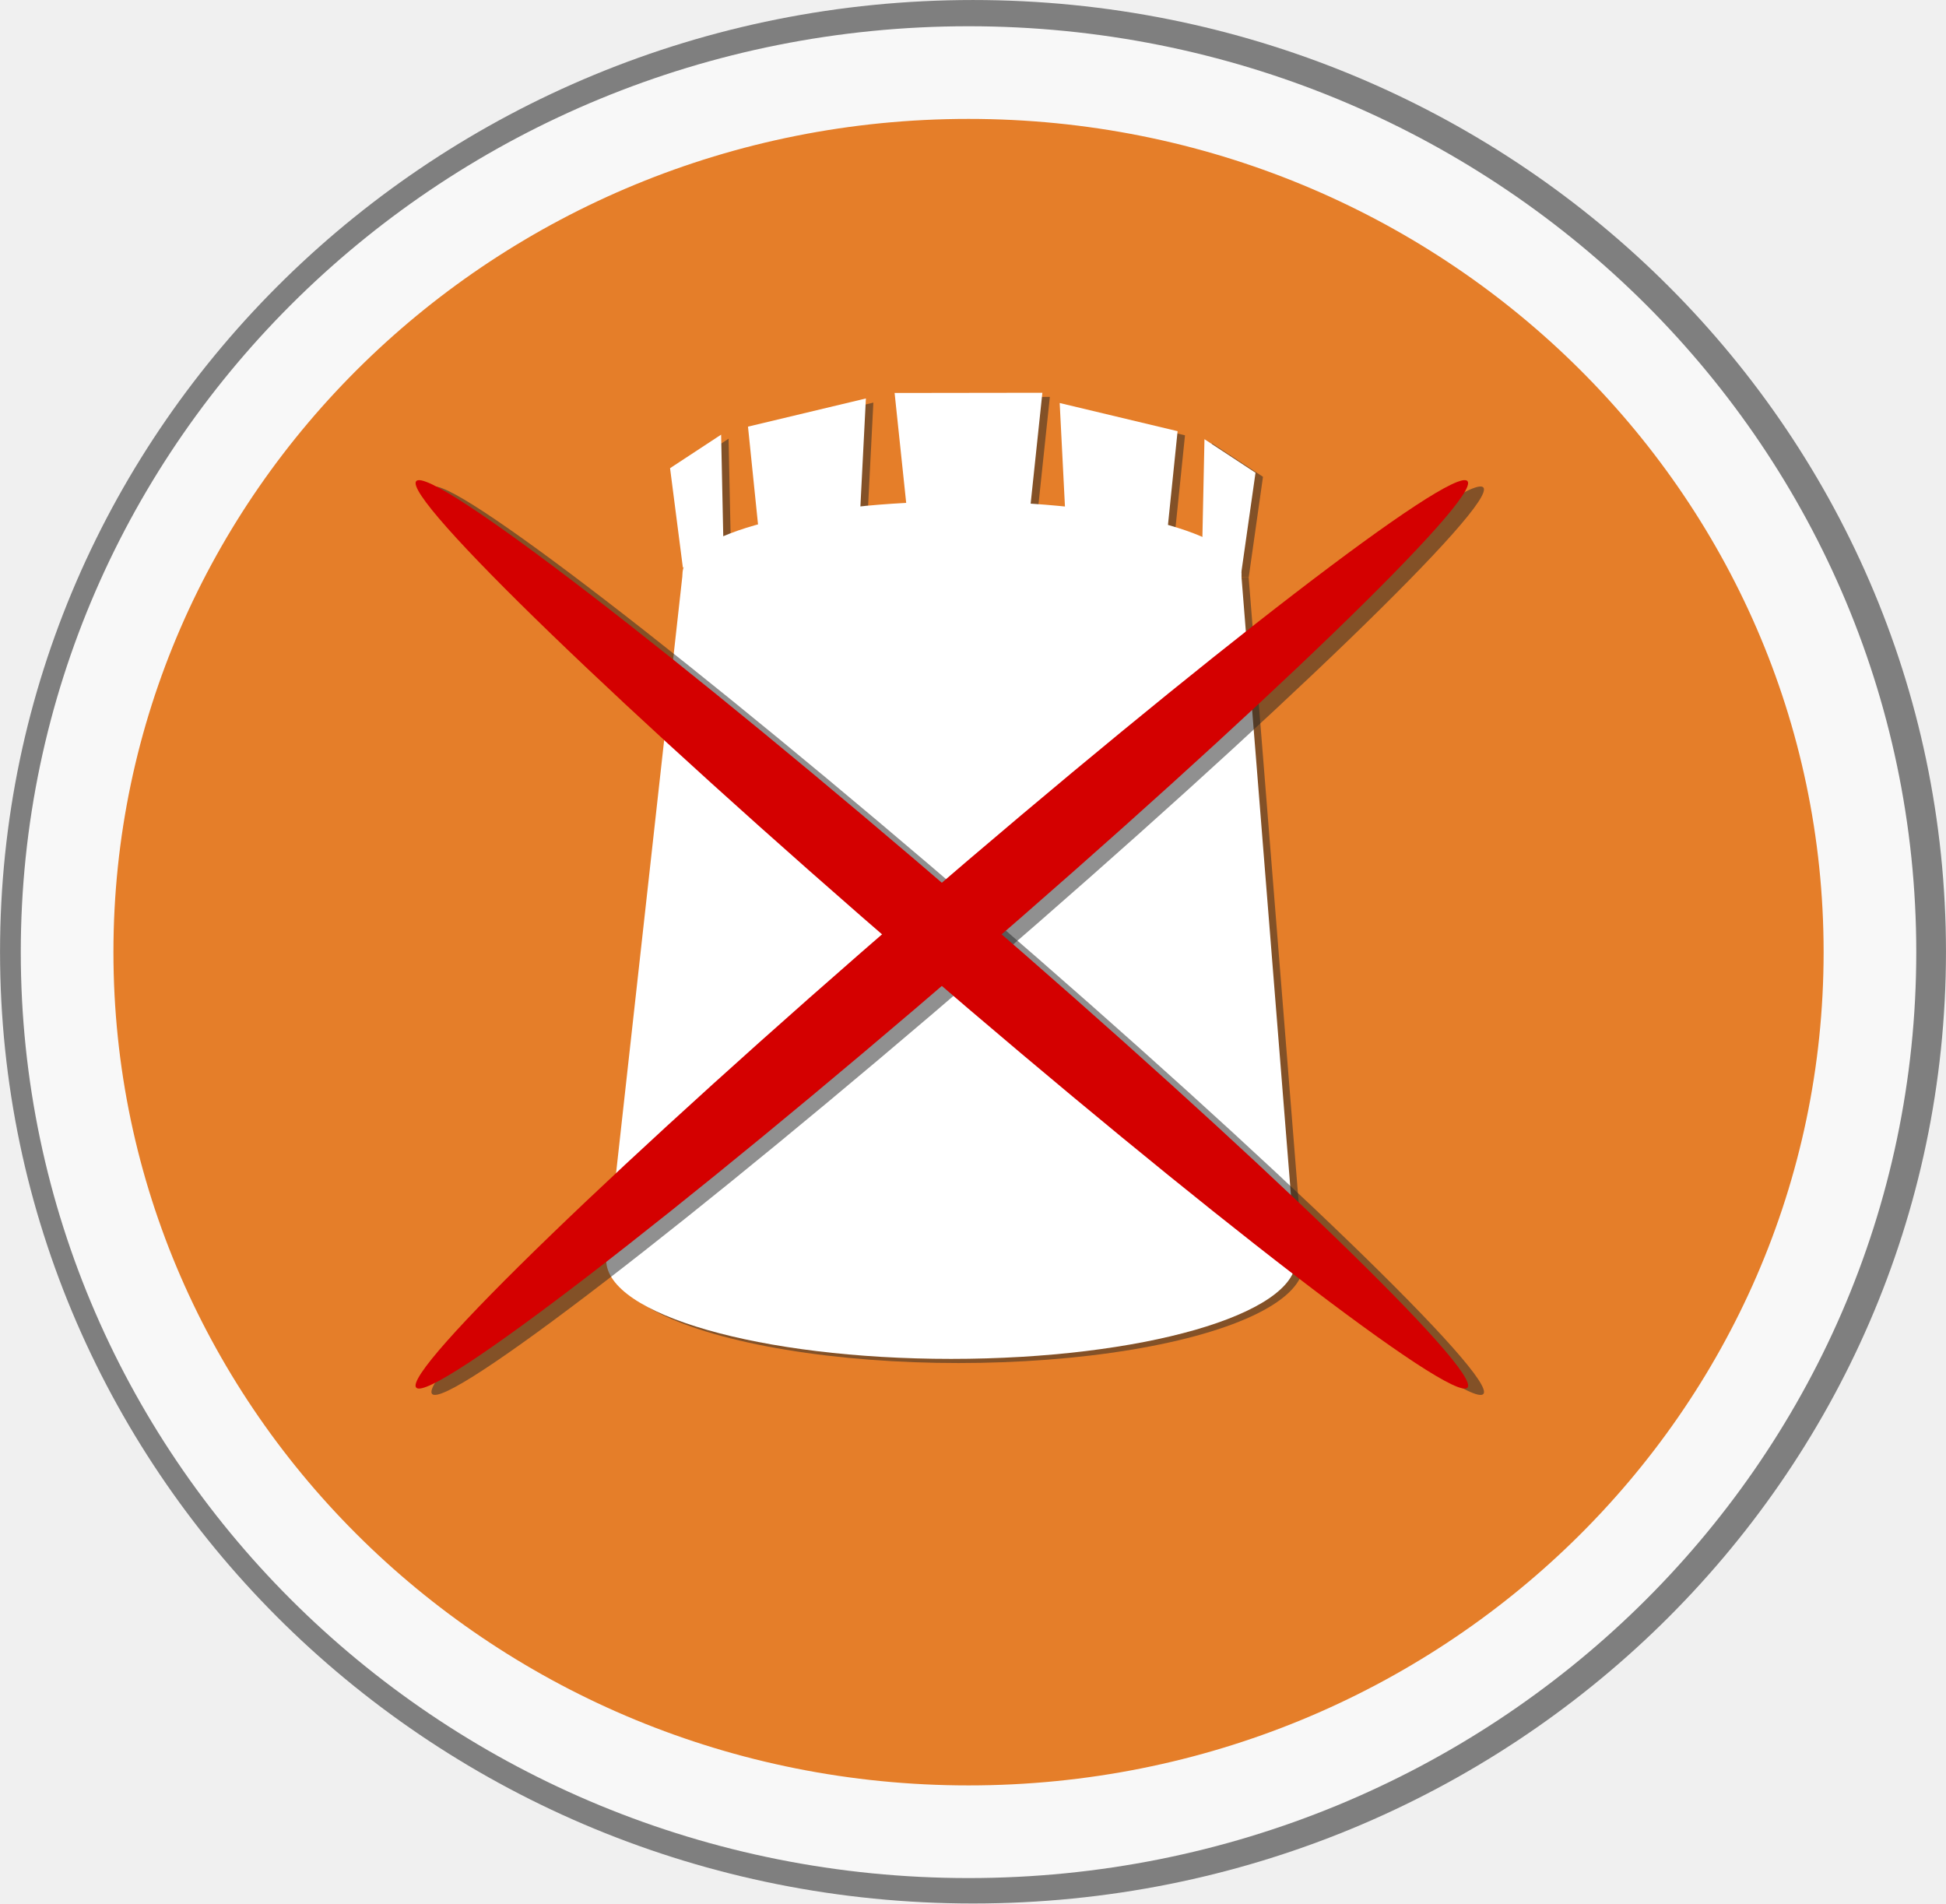
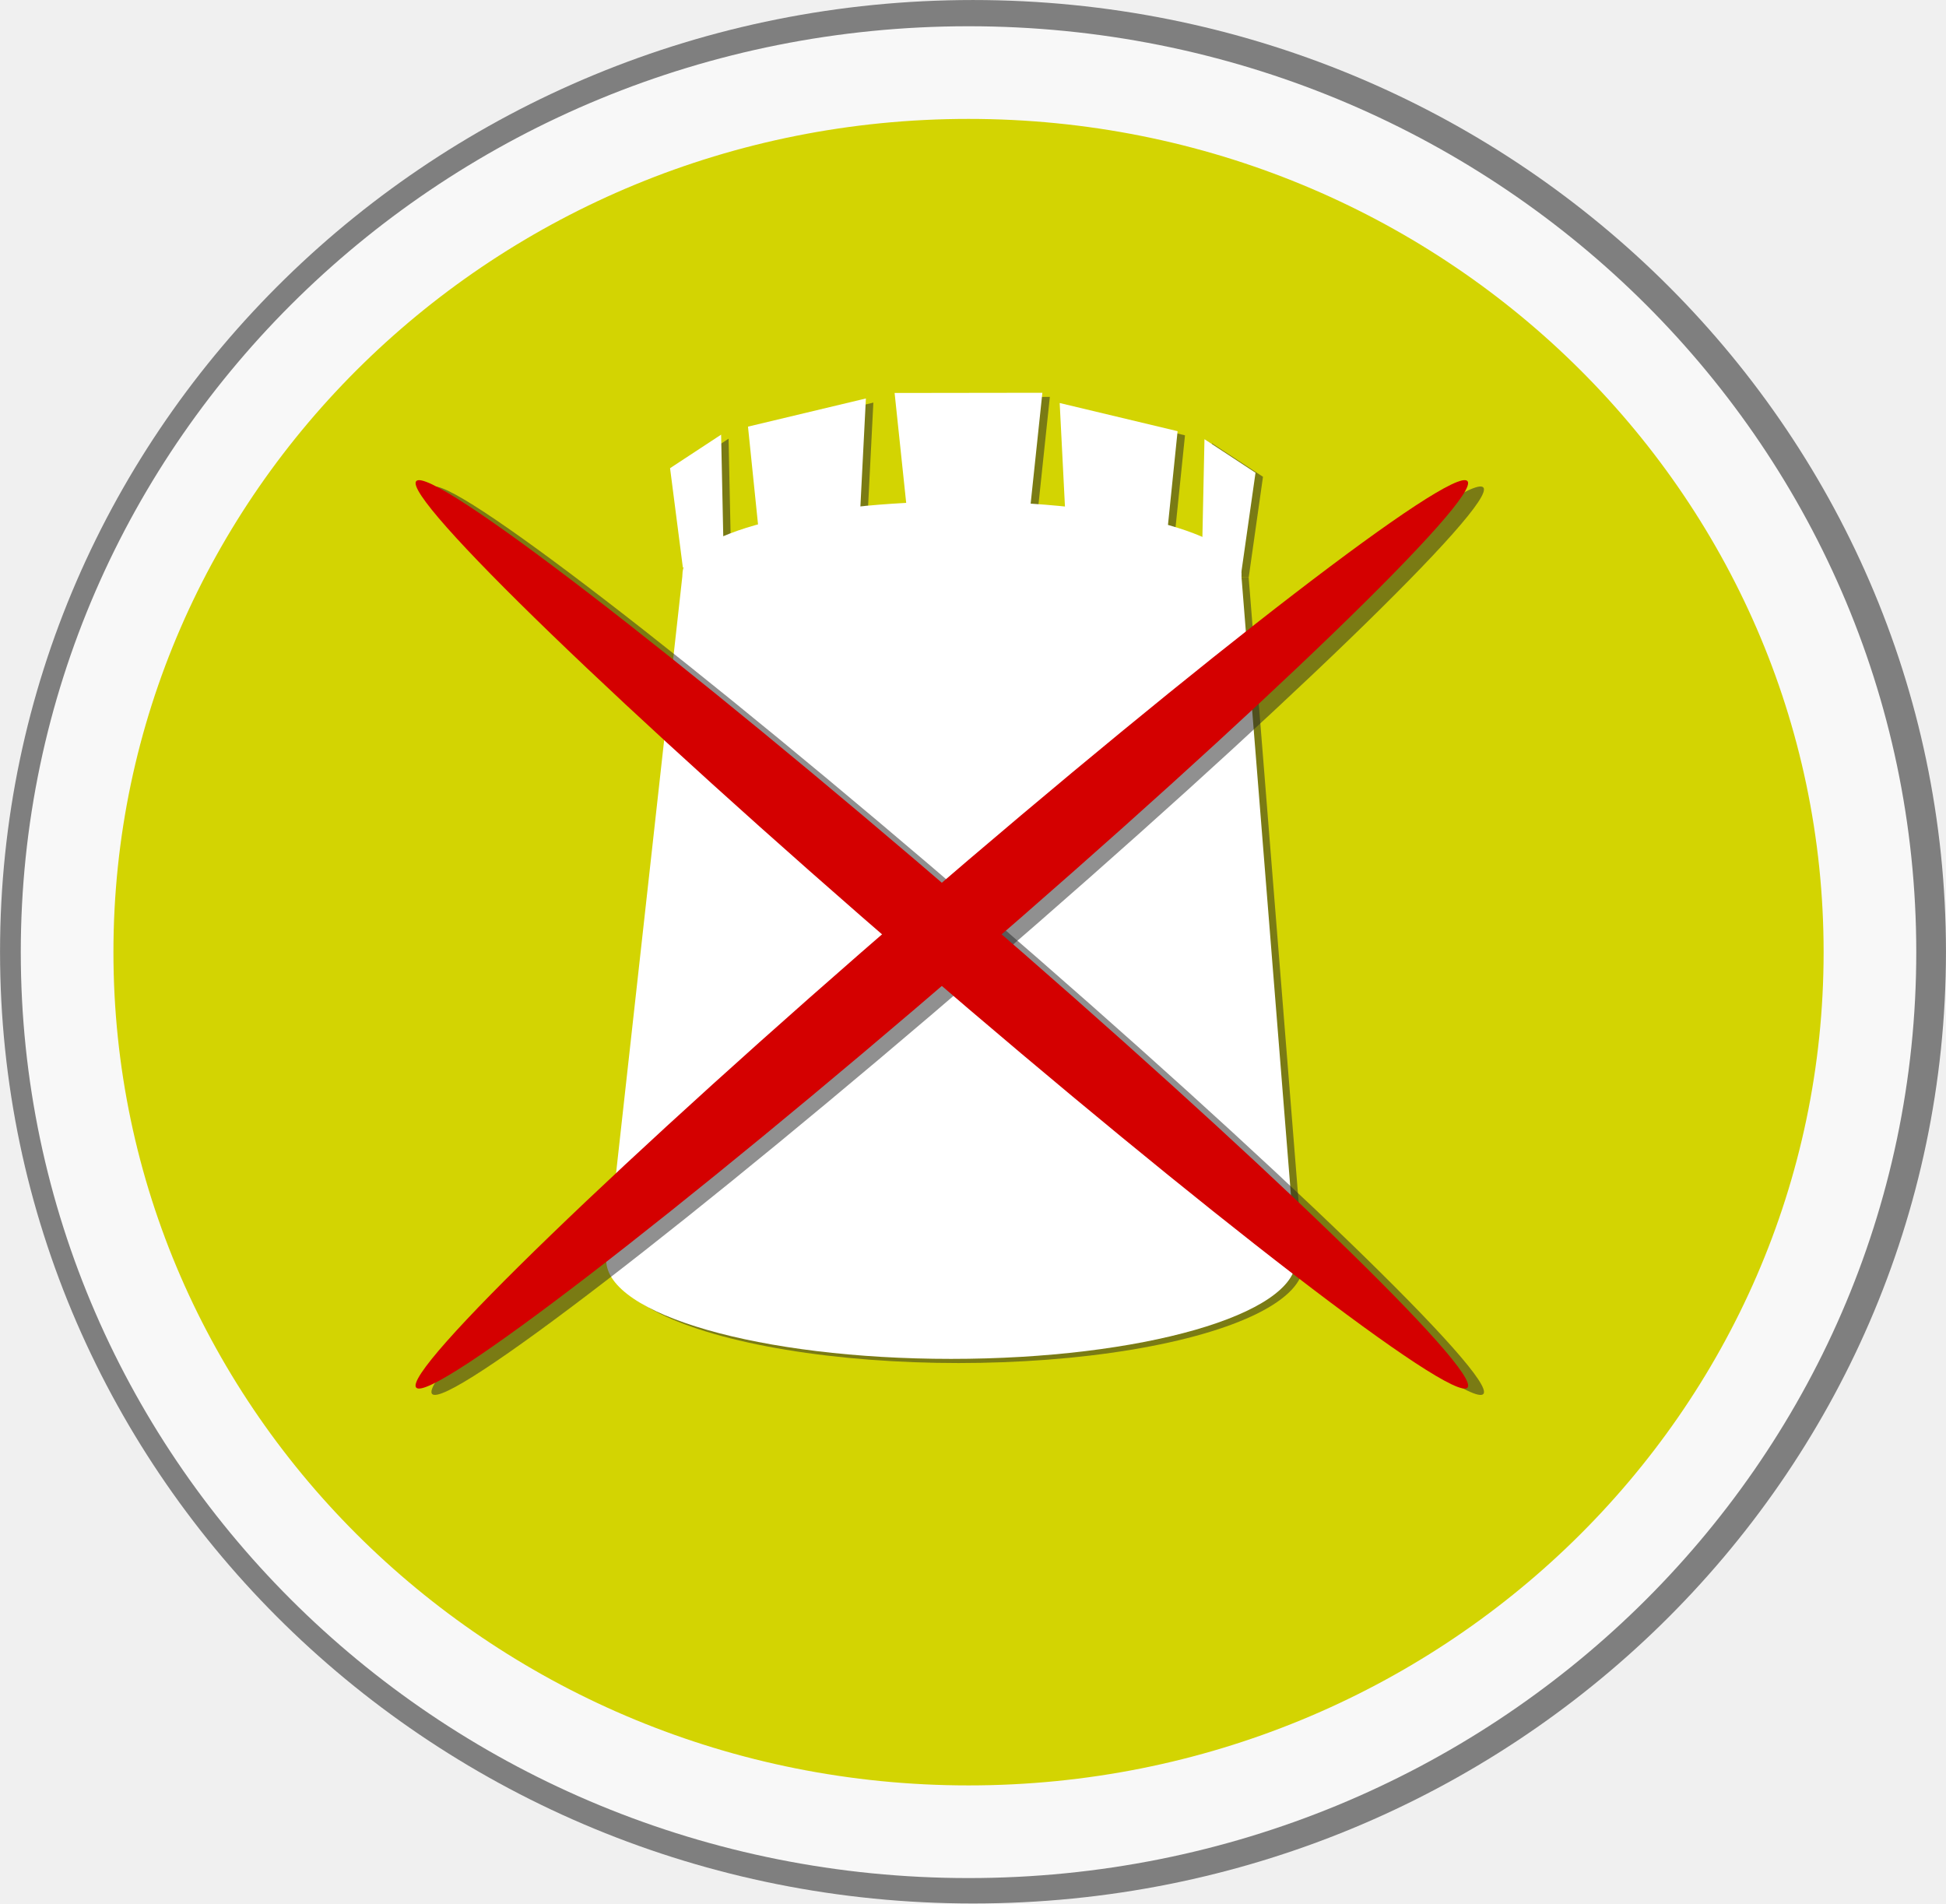
<svg xmlns="http://www.w3.org/2000/svg" width="108.355" height="105.985" viewBox="0 0 28.669 28.042" version="1.1" id="svg1">
  <defs id="defs1" />
  <g id="layer1" transform="translate(-1.677413,0.1992359)">
    <ellipse style="fill:#141414;fill-opacity:0.513;stroke:none;stroke-width:6.267;stroke-linejoin:bevel;stroke-dasharray:none;stroke-opacity:1" id="path4" cx="16.012" cy="13.822" rx="14.334" ry="14.021" />
    <path id="path14-34" style="fill:#000000;fill-opacity:0.606;stroke:none;stroke-width:0.513;stroke-linejoin:bevel" d="M 17.213,8.641 10.898,16.006 9.916,15.164 16.231,7.8 14.444,7.681 20.891,3.326 17.457,10.626 Z" />
-     <ellipse style="fill:#e57e29;fill-opacity:1;stroke:#f8f8f8;stroke-width:1.365;stroke-linejoin:bevel;stroke-dasharray:none;stroke-opacity:1" id="path2" cx="15.946" cy="13.828" rx="13.28" ry="12.958" />
+     <ellipse style="fill:#d3d402;fill-opacity:1;stroke:#f8f8f8;stroke-width:1.365;stroke-linejoin:bevel;stroke-dasharray:none;stroke-opacity:1" id="path2" cx="15.946" cy="13.828" rx="13.28" ry="12.958" />
    <path id="path5" style="fill:#272727;fill-opacity:0.51;stroke:#0b6481;stroke-width:0" d="m 11.845,8.306 h 8.228 l 0.811,10.137 -10.164,-0.005 z" />
    <path style="fill:#272727;fill-opacity:0.51;stroke:none;stroke-width:0.152;stroke-linejoin:bevel;stroke-dasharray:none;stroke-opacity:1" id="ellipse6" d="m 20.88,18.424 a 5.081,1.457 0 0 1 -2.541,1.262 5.081,1.457 0 0 1 -5.081,0 5.081,1.457 0 0 1 -2.541,-1.262 h 5.081 z" />
    <path id="path6" style="fill:#272727;fill-opacity:0.51;stroke:#0b6481;stroke-width:0" d="m 12.807,6.147 1.737,-0.415 -0.1,1.964 h -1.478 z" />
    <path id="path7" style="fill:#272727;fill-opacity:0.51;stroke:#0b6481;stroke-width:0" d="m 14.967,5.651 2.177,-0.003 -0.18,1.702 h -1.818 z" />
    <path id="path8" style="fill:#272727;fill-opacity:0.51;stroke:#0b6481;stroke-width:0" d="m 11.659,6.758 0.752,-0.494 0.033,1.563 -0.596,0.398 z" />
    <path id="path9" style="fill:#272727;fill-opacity:0.51;stroke:#0b6481;stroke-width:0" d="m 19.135,6.214 -1.737,-0.415 0.1,1.964 h 1.478 z" />
    <path id="path10" style="fill:#272727;fill-opacity:0.51;stroke:#0b6481;stroke-width:0" d="m 20.284,6.825 -0.752,-0.494 -0.197,1.972 0.739,0.002 z" />
    <g id="g5">
      <ellipse style="fill:#ffffff;fill-opacity:1;stroke:none;stroke-width:0.117;stroke-linejoin:bevel;stroke-dasharray:none;stroke-opacity:1" id="path3-0" ry="1.068" rx="4.118" cy="8.256" cx="15.85" />
      <path id="rect1" style="fill:#ffffff;stroke:#0b6481;stroke-width:0" d="m 11.735,8.245 h 8.228 l 0.811,10.137 -10.164,-0.005 z" />
      <ellipse style="fill:#ffffff;fill-opacity:1;stroke:none;stroke-width:0.152;stroke-linejoin:bevel;stroke-dasharray:none;stroke-opacity:1" id="path3-0-4" ry="1.457" rx="5.081" cy="18.363" cx="15.689" />
      <path id="rect2" style="fill:#ffffff;stroke:#0b6481;stroke-width:0" d="m 12.697,6.086 1.737,-0.415 -0.1,1.964 H 12.856 Z" />
      <path id="rect2-0" style="fill:#ffffff;stroke:#0b6481;stroke-width:0" d="m 14.857,5.59 2.177,-0.003 -0.18,1.702 h -1.818 z" />
      <path id="rect2-9" style="fill:#ffffff;stroke:#0b6481;stroke-width:0" d="m 11.549,6.698 0.752,-0.494 0.033,1.563 -0.596,0.398 z" />
      <path id="rect2-6" style="fill:#ffffff;stroke:#0b6481;stroke-width:0" d="m 19.026,6.153 -1.737,-0.415 0.1,1.964 h 1.478 z" />
      <path id="rect2-9-2" style="fill:#ffffff;stroke:#0b6481;stroke-width:0" d="m 20.174,6.765 -0.752,-0.494 -0.033,1.563 0.576,0.399 z" />
    </g>
    <ellipse style="fill:#272727;fill-opacity:0.51;stroke:none;stroke-width:1.03;stroke-linejoin:bevel;stroke-dasharray:none" id="ellipse10" ry="10.225" rx="0.578" cy="20.878" cx="0.032" transform="matrix(-0.6960233,0.7180192,0.7572261,0.6531528,0,0)" />
    <ellipse style="fill:#272727;fill-opacity:0.51;stroke:none;stroke-width:1.03;stroke-linejoin:bevel;stroke-dasharray:none" id="ellipse11" ry="10.225" rx="0.578" cy="-1.831" cx="20.689" transform="matrix(0.6960233,0.7180192,-0.7572261,0.6531528,0,0)" />
    <g id="g14" transform="translate(-0.2338609,-0.09354433)" style="fill:#d40000;fill-opacity:1">
      <ellipse style="fill:#d40000;fill-opacity:1;stroke:none;stroke-width:1.03;stroke-linejoin:bevel;stroke-dasharray:none" id="ellipse13" ry="10.225" rx="0.578" cy="-1.831" cx="20.689" transform="matrix(0.6960233,0.7180192,-0.7572261,0.6531528,0,0)" />
      <ellipse style="fill:#d40000;fill-opacity:1;stroke:none;stroke-width:1.03;stroke-linejoin:bevel;stroke-dasharray:none" id="ellipse14" ry="10.225" rx="0.578" cy="20.878" cx="0.032" transform="matrix(-0.6960233,0.7180192,0.7572261,0.6531528,0,0)" />
    </g>
  </g>
</svg>
